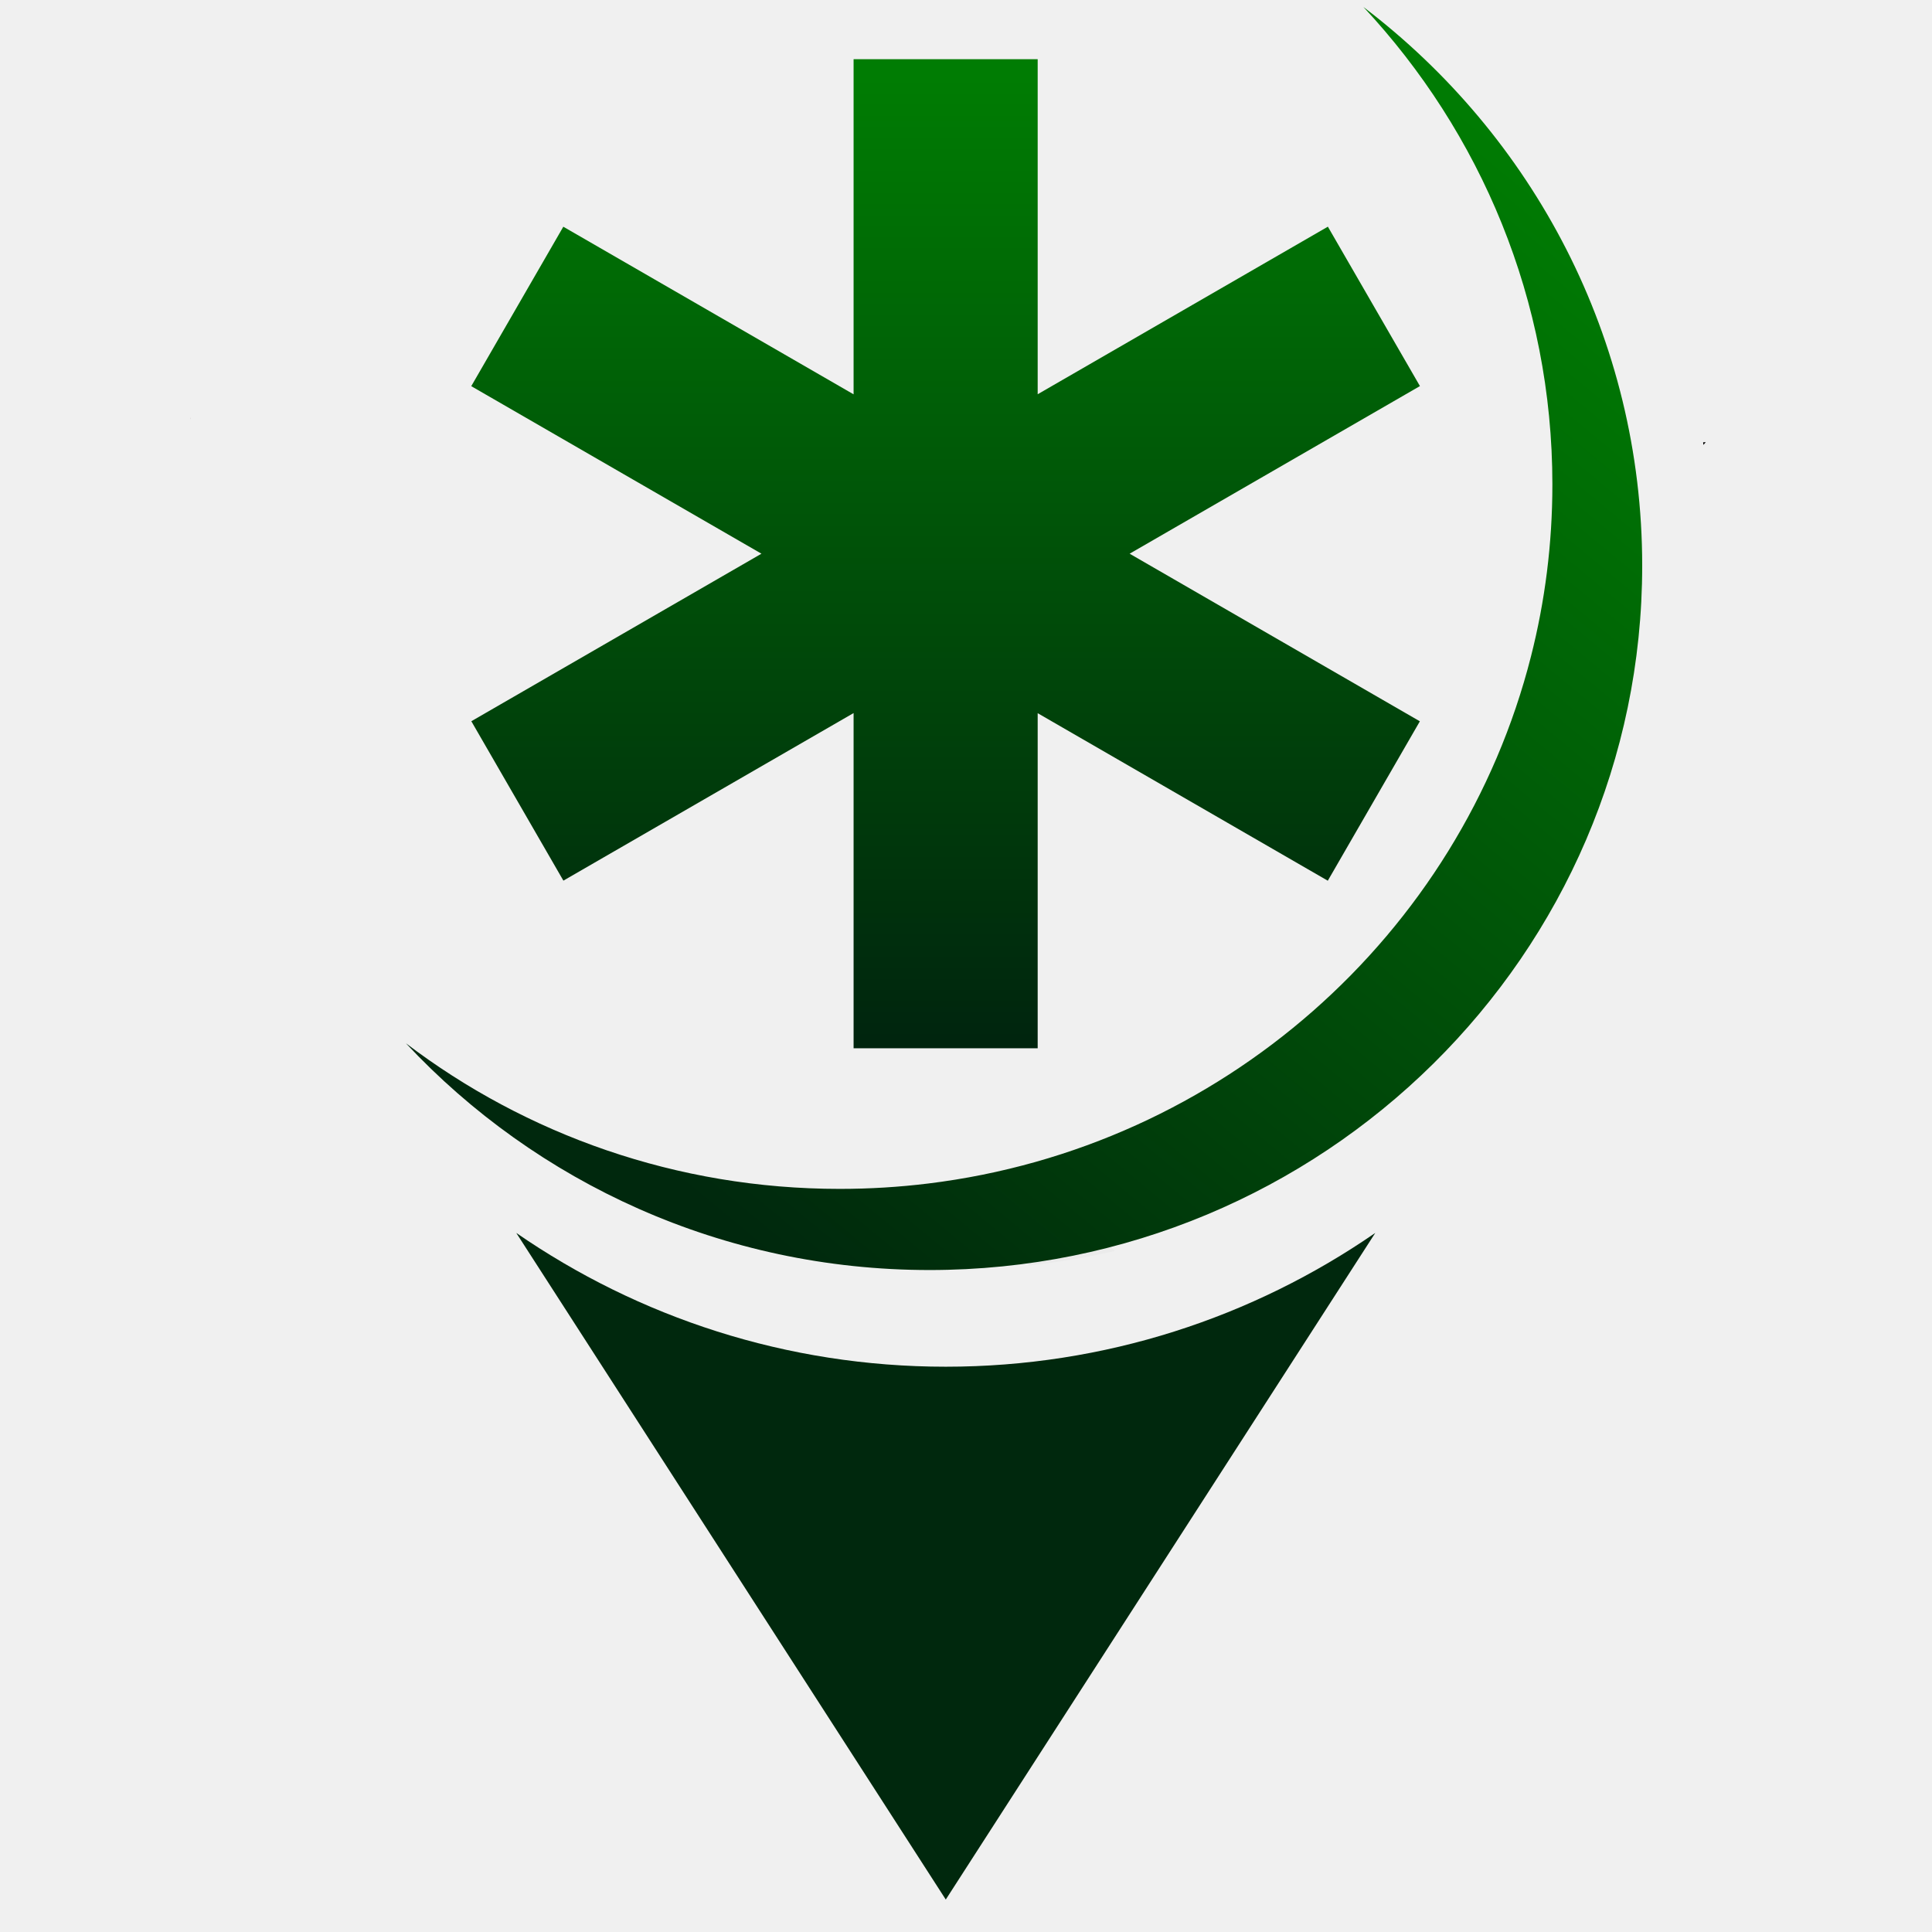
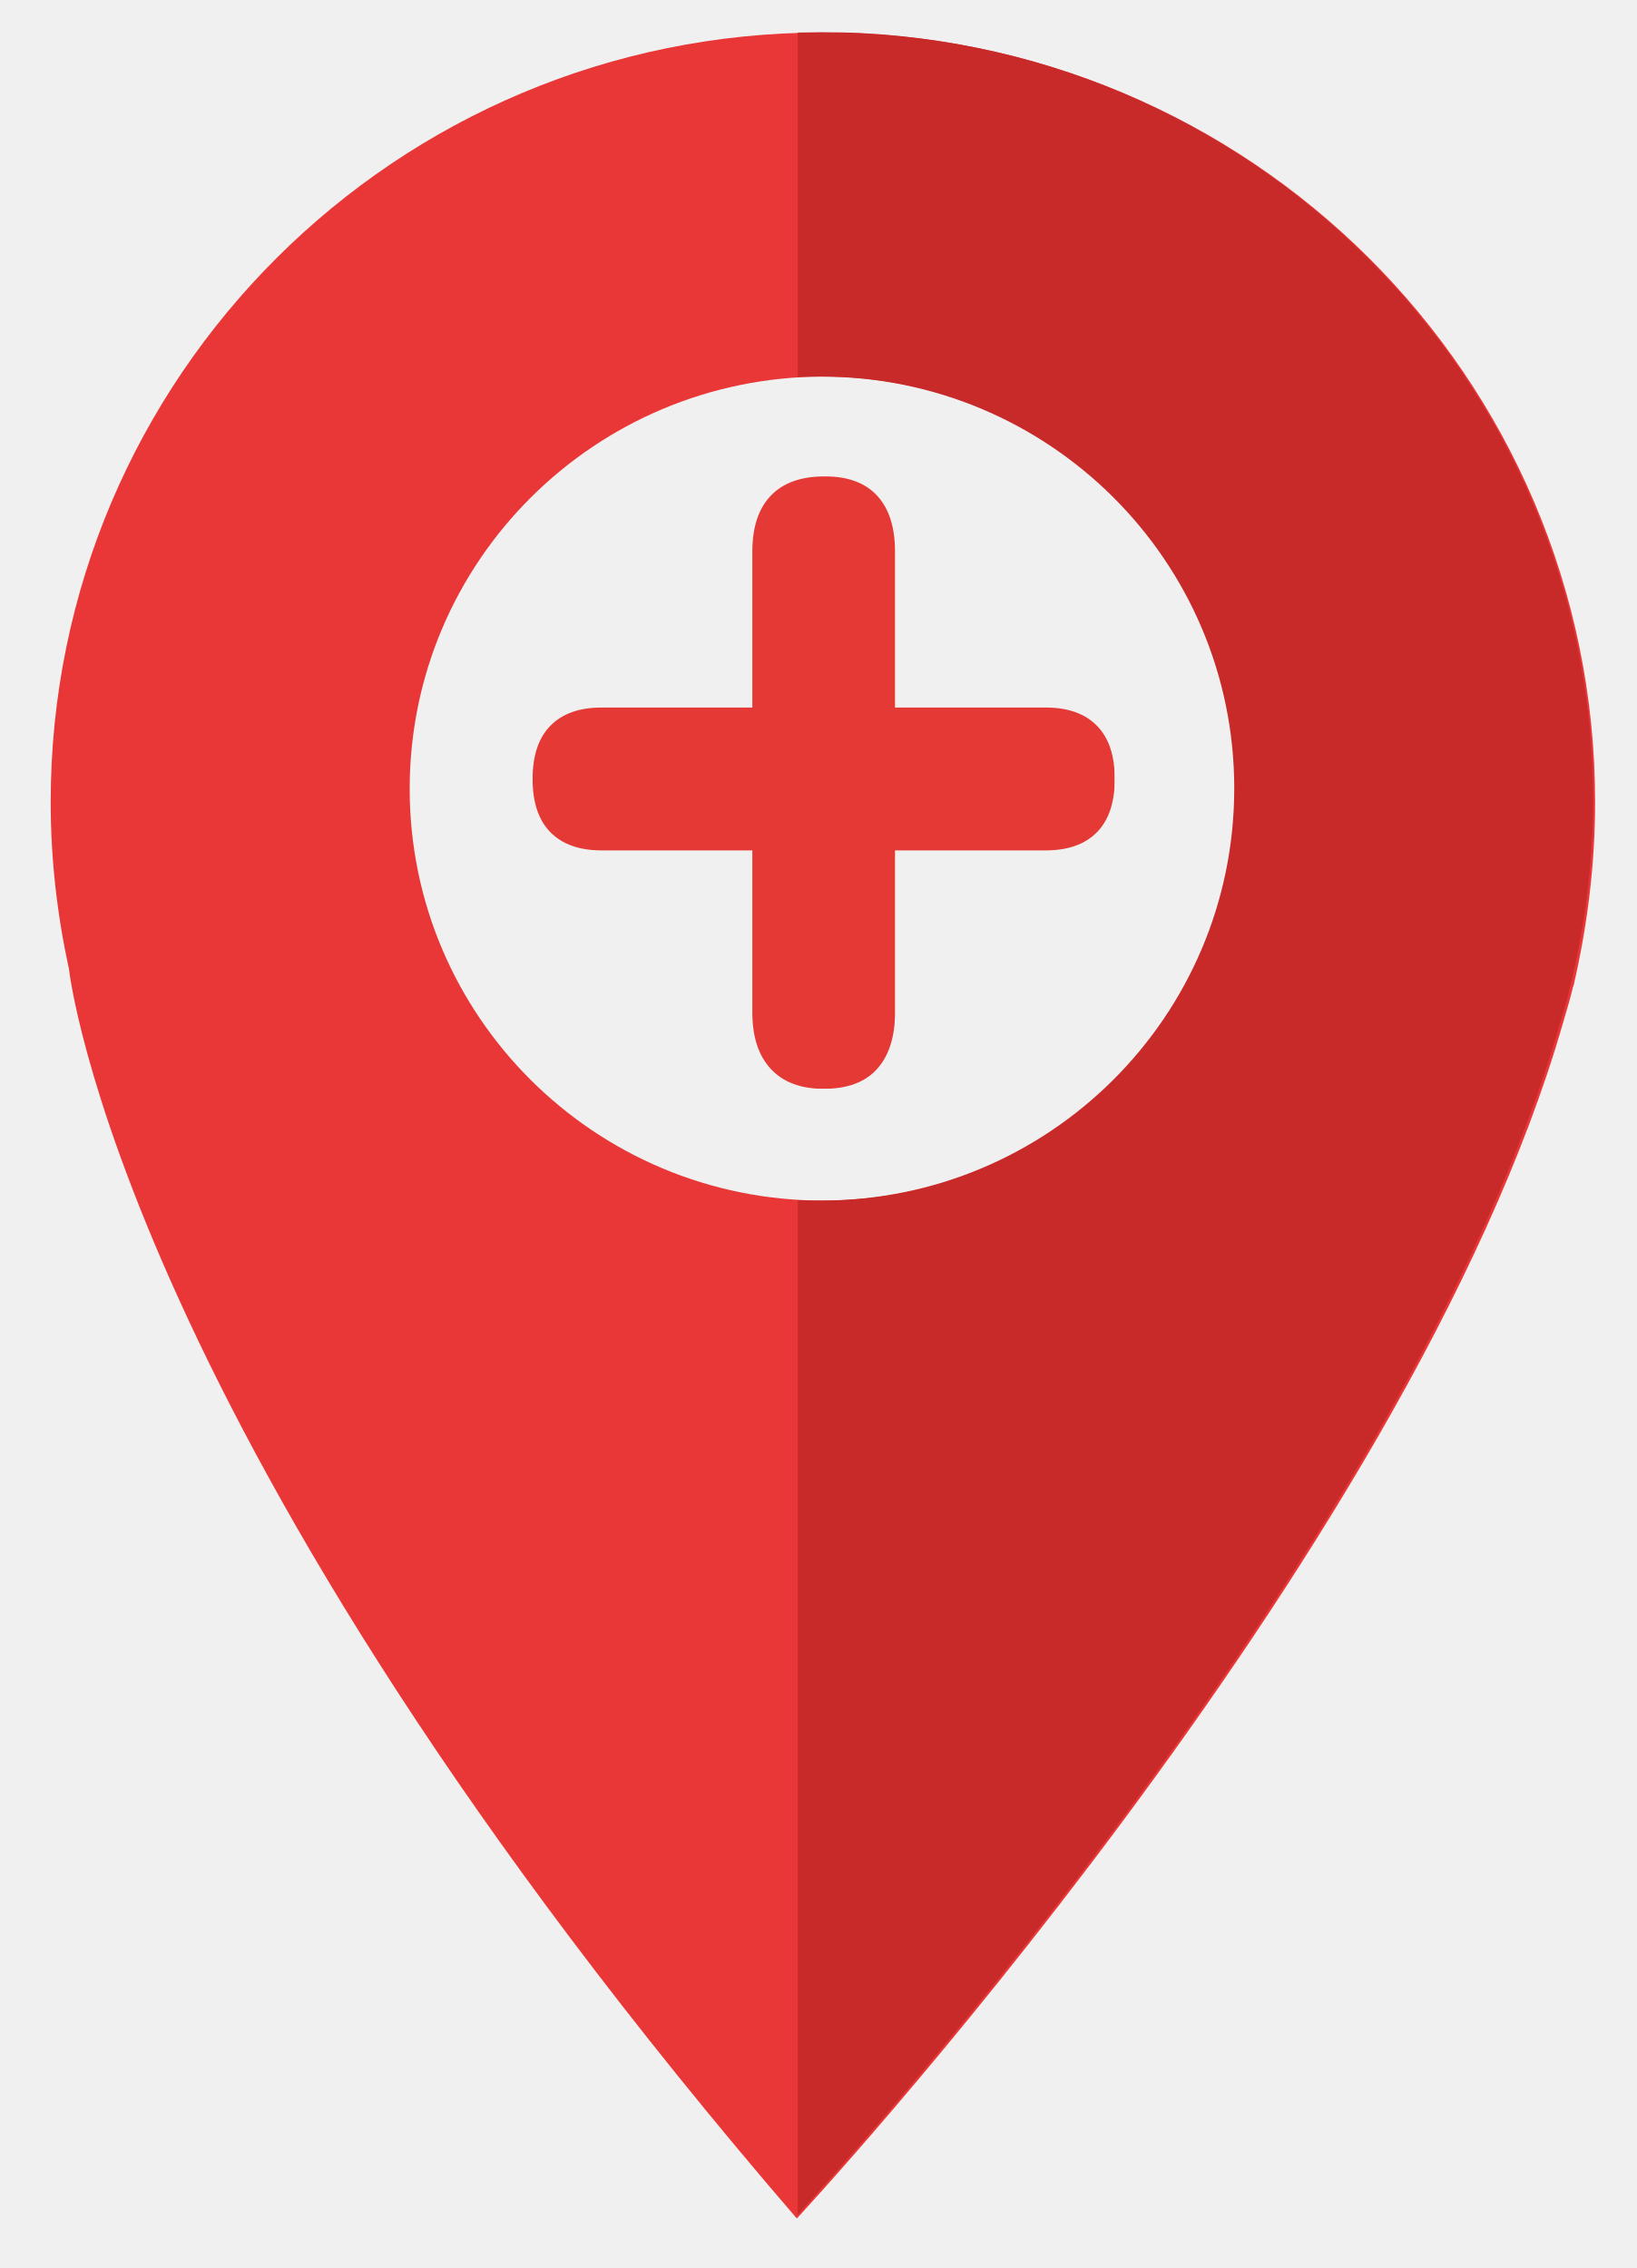
- <svg xmlns="http://www.w3.org/2000/svg" width="100%" height="100%" viewBox="0 0 49 49" version="1.1" xml:space="preserve" style="fill-rule:evenodd;clip-rule:evenodd;stroke-linejoin:round;stroke-miterlimit:2;">
-   <rect id="Responder" x="0.048" y="0.177" width="48" height="48" style="fill:none;" />
-   <clipPath id="_clip1">
-     <rect x="0.048" y="0.177" width="48" height="48" />
-   </clipPath>
-   <g clip-path="url(#_clip1)">
-     <path d="M34.88,31.27l-10.893,16.907l-10.893,-16.907c3.1,2.14 6.852,3.393 10.893,3.393c4.041,0 7.793,-1.253 10.893,-3.393Z" style="fill:#00280d;" />
-     <path d="M28.277,31.728c-0.721,0.165 -1.457,0.29 -2.207,0.371c0.369,-0.526 0.704,-1.076 1.004,-1.647c0.376,0.448 0.778,0.874 1.203,1.276Z" style="fill:#ebebeb;" />
-     <path d="M4.84,10.585c-0.004,0.017 -0.006,0.034 -0.005,0.051c0.002,-0.017 0.004,-0.034 0.005,-0.051c0,0 0,0 0,-0Z" style="fill:#4c2424;" />
-     <path d="M34.579,0.177c4.298,3.267 7.071,8.401 7.071,14.17c-0,9.859 -8.099,17.864 -18.075,17.864c-5.248,-0 -9.977,-2.216 -13.281,-5.752c3.049,2.316 6.865,3.694 11.003,3.694c0.759,0 1.507,-0.046 2.241,-0.136c7.448,-0.911 13.497,-6.309 15.291,-13.368c0.355,-1.396 0.543,-2.856 0.543,-4.36c-0,-4.672 -1.819,-8.927 -4.793,-12.112Z" style="fill:url(#_Linear2);" />
-     <path d="M4.84,10.585c0.001,-0 0.001,-0.001 0.001,-0.001c-0,0 -0.001,0.001 -0.001,0.001c0,0 0,0 0,0Z" />
-     <path d="M43.196,11.217l0.066,-0.002c-0.02,0.023 -0.04,0.046 -0.061,0.069c-0.002,-0.022 -0.003,-0.044 -0.005,-0.067Z" />
-     <g>
-       <path d="M36.013,9.792l-2.335,-4.043l-7.36,4.25l0,-8.498l-4.669,-0l-0,8.5l-7.362,-4.251l-2.335,4.044l7.36,4.249l-7.358,4.249l2.335,4.043l7.36,-4.25l-0,8.502l4.669,-0l0,-8.499l7.358,4.249l2.335,-4.043l-7.361,-4.251l7.363,-4.251Z" style="fill:url(#_Linear3);fill-rule:nonzero;" />
+ <svg xmlns="http://www.w3.org/2000/svg" width="44" height="61" viewBox="0 0 44 61" fill="none">
+   <g clip-path="url(#clip0_458_1084)">
+     <mask id="mask0_458_1084" style="mask-type:luminance" maskUnits="userSpaceOnUse" x="1" y="0" width="42" height="60">
+       <path d="M1.324 0.862H42.928V59.668H1.324V0.862Z" fill="white" />
+     </mask>
+     <g mask="url(#mask0_458_1084)">
+       <path d="M42.891 21.573C42.891 10.141 33.593 0.875 22.121 0.875C10.649 0.875 1.363 10.141 1.363 21.573C1.363 23.115 1.539 24.619 1.856 26.072C1.856 26.072 3.195 38.498 21.426 59.668C21.426 59.668 37.888 41.952 42.032 27.499C42.12 27.206 42.209 26.9 42.285 26.594C42.285 26.569 42.298 26.544 42.31 26.518C42.677 24.937 42.891 23.28 42.891 21.573ZM22.133 32.291C15.993 32.291 11.016 27.333 11.016 21.216C11.016 15.098 15.993 10.141 22.133 10.128C28.274 10.128 33.251 15.086 33.251 21.203C33.251 27.32 28.274 32.291 22.133 32.291Z" fill="#E93737" />
+     </g>
+     <mask id="mask1_458_1084" style="mask-type:luminance" maskUnits="userSpaceOnUse" x="21" y="0" width="22" height="60">
+       <path d="M21.324 0.862H42.928V59.625H21.324V0.862Z" fill="white" />
+     </mask>
+     <g mask="url(#mask1_458_1084)">
+       <path d="M42.222 26.531C42.222 26.556 42.209 26.582 42.209 26.594C42.133 26.9 42.045 27.194 41.957 27.499C38.002 41.302 22.828 58.062 21.451 59.566V32.279C21.653 32.291 21.856 32.291 22.07 32.291C28.211 32.291 33.188 27.333 33.188 21.203C33.188 15.086 28.211 10.128 22.07 10.128C21.868 10.128 21.666 10.128 21.451 10.141V0.875C21.653 0.875 21.856 0.862 22.07 0.862C33.542 0.862 42.841 10.128 42.841 21.56C42.828 23.28 42.613 24.937 42.222 26.531Z" fill="#C82929" />
+     </g>
+     <mask id="mask2_458_1084" style="mask-type:luminance" maskUnits="userSpaceOnUse" x="14" y="12" width="16" height="18">
+       <path d="M14.321 12.812H29.975V29.285H14.321V12.812Z" fill="white" />
+     </mask>
+     <g mask="url(#mask2_458_1084)">
+       <path d="M22.148 29.285C21.529 29.285 21.055 29.106 20.725 28.748C20.395 28.39 20.23 27.885 20.23 27.234V22.872H16.177C15.579 22.872 15.12 22.709 14.8 22.384C14.48 22.058 14.321 21.581 14.321 20.951C14.321 20.322 14.481 19.844 14.8 19.519C15.12 19.193 15.579 19.03 16.177 19.03H20.23V14.831C20.23 14.18 20.395 13.68 20.725 13.333C21.054 12.986 21.539 12.813 22.179 12.812C22.797 12.812 23.267 12.986 23.586 13.333C23.906 13.68 24.066 14.18 24.066 14.831V19.03H28.119C28.716 19.03 29.175 19.193 29.495 19.519C29.815 19.844 29.974 20.322 29.975 20.951C29.975 21.581 29.815 22.058 29.495 22.384C29.175 22.709 28.716 22.872 28.119 22.872H24.066V27.234C24.066 27.885 23.906 28.39 23.586 28.748C23.266 29.106 22.787 29.285 22.148 29.285Z" fill="#E53935" />
    </g>
  </g>
  <defs>
-     <linearGradient id="_Linear2" x1="0" y1="0" x2="1" y2="0" gradientUnits="userSpaceOnUse" gradientTransform="matrix(21.8964,-26.7078,27.2856,22.3701,15.2795,28.7209)">
-       <stop offset="0" style="stop-color:#00280d;stop-opacity:1" />
-       <stop offset="1" style="stop-color:#007c03;stop-opacity:1" />
-     </linearGradient>
-     <linearGradient id="_Linear3" x1="0" y1="0" x2="1" y2="0" gradientUnits="userSpaceOnUse" gradientTransform="matrix(1.5047e-15,24.5736,-24.5736,1.5047e-15,23.9825,2.01313)">
-       <stop offset="0" style="stop-color:#007c03;stop-opacity:1" />
-       <stop offset="1" style="stop-color:#00240e;stop-opacity:1" />
-     </linearGradient>
+     <clipPath id="clip0_458_1084">
+       <rect width="44" height="61" fill="white" />
+     </clipPath>
  </defs>
</svg>
